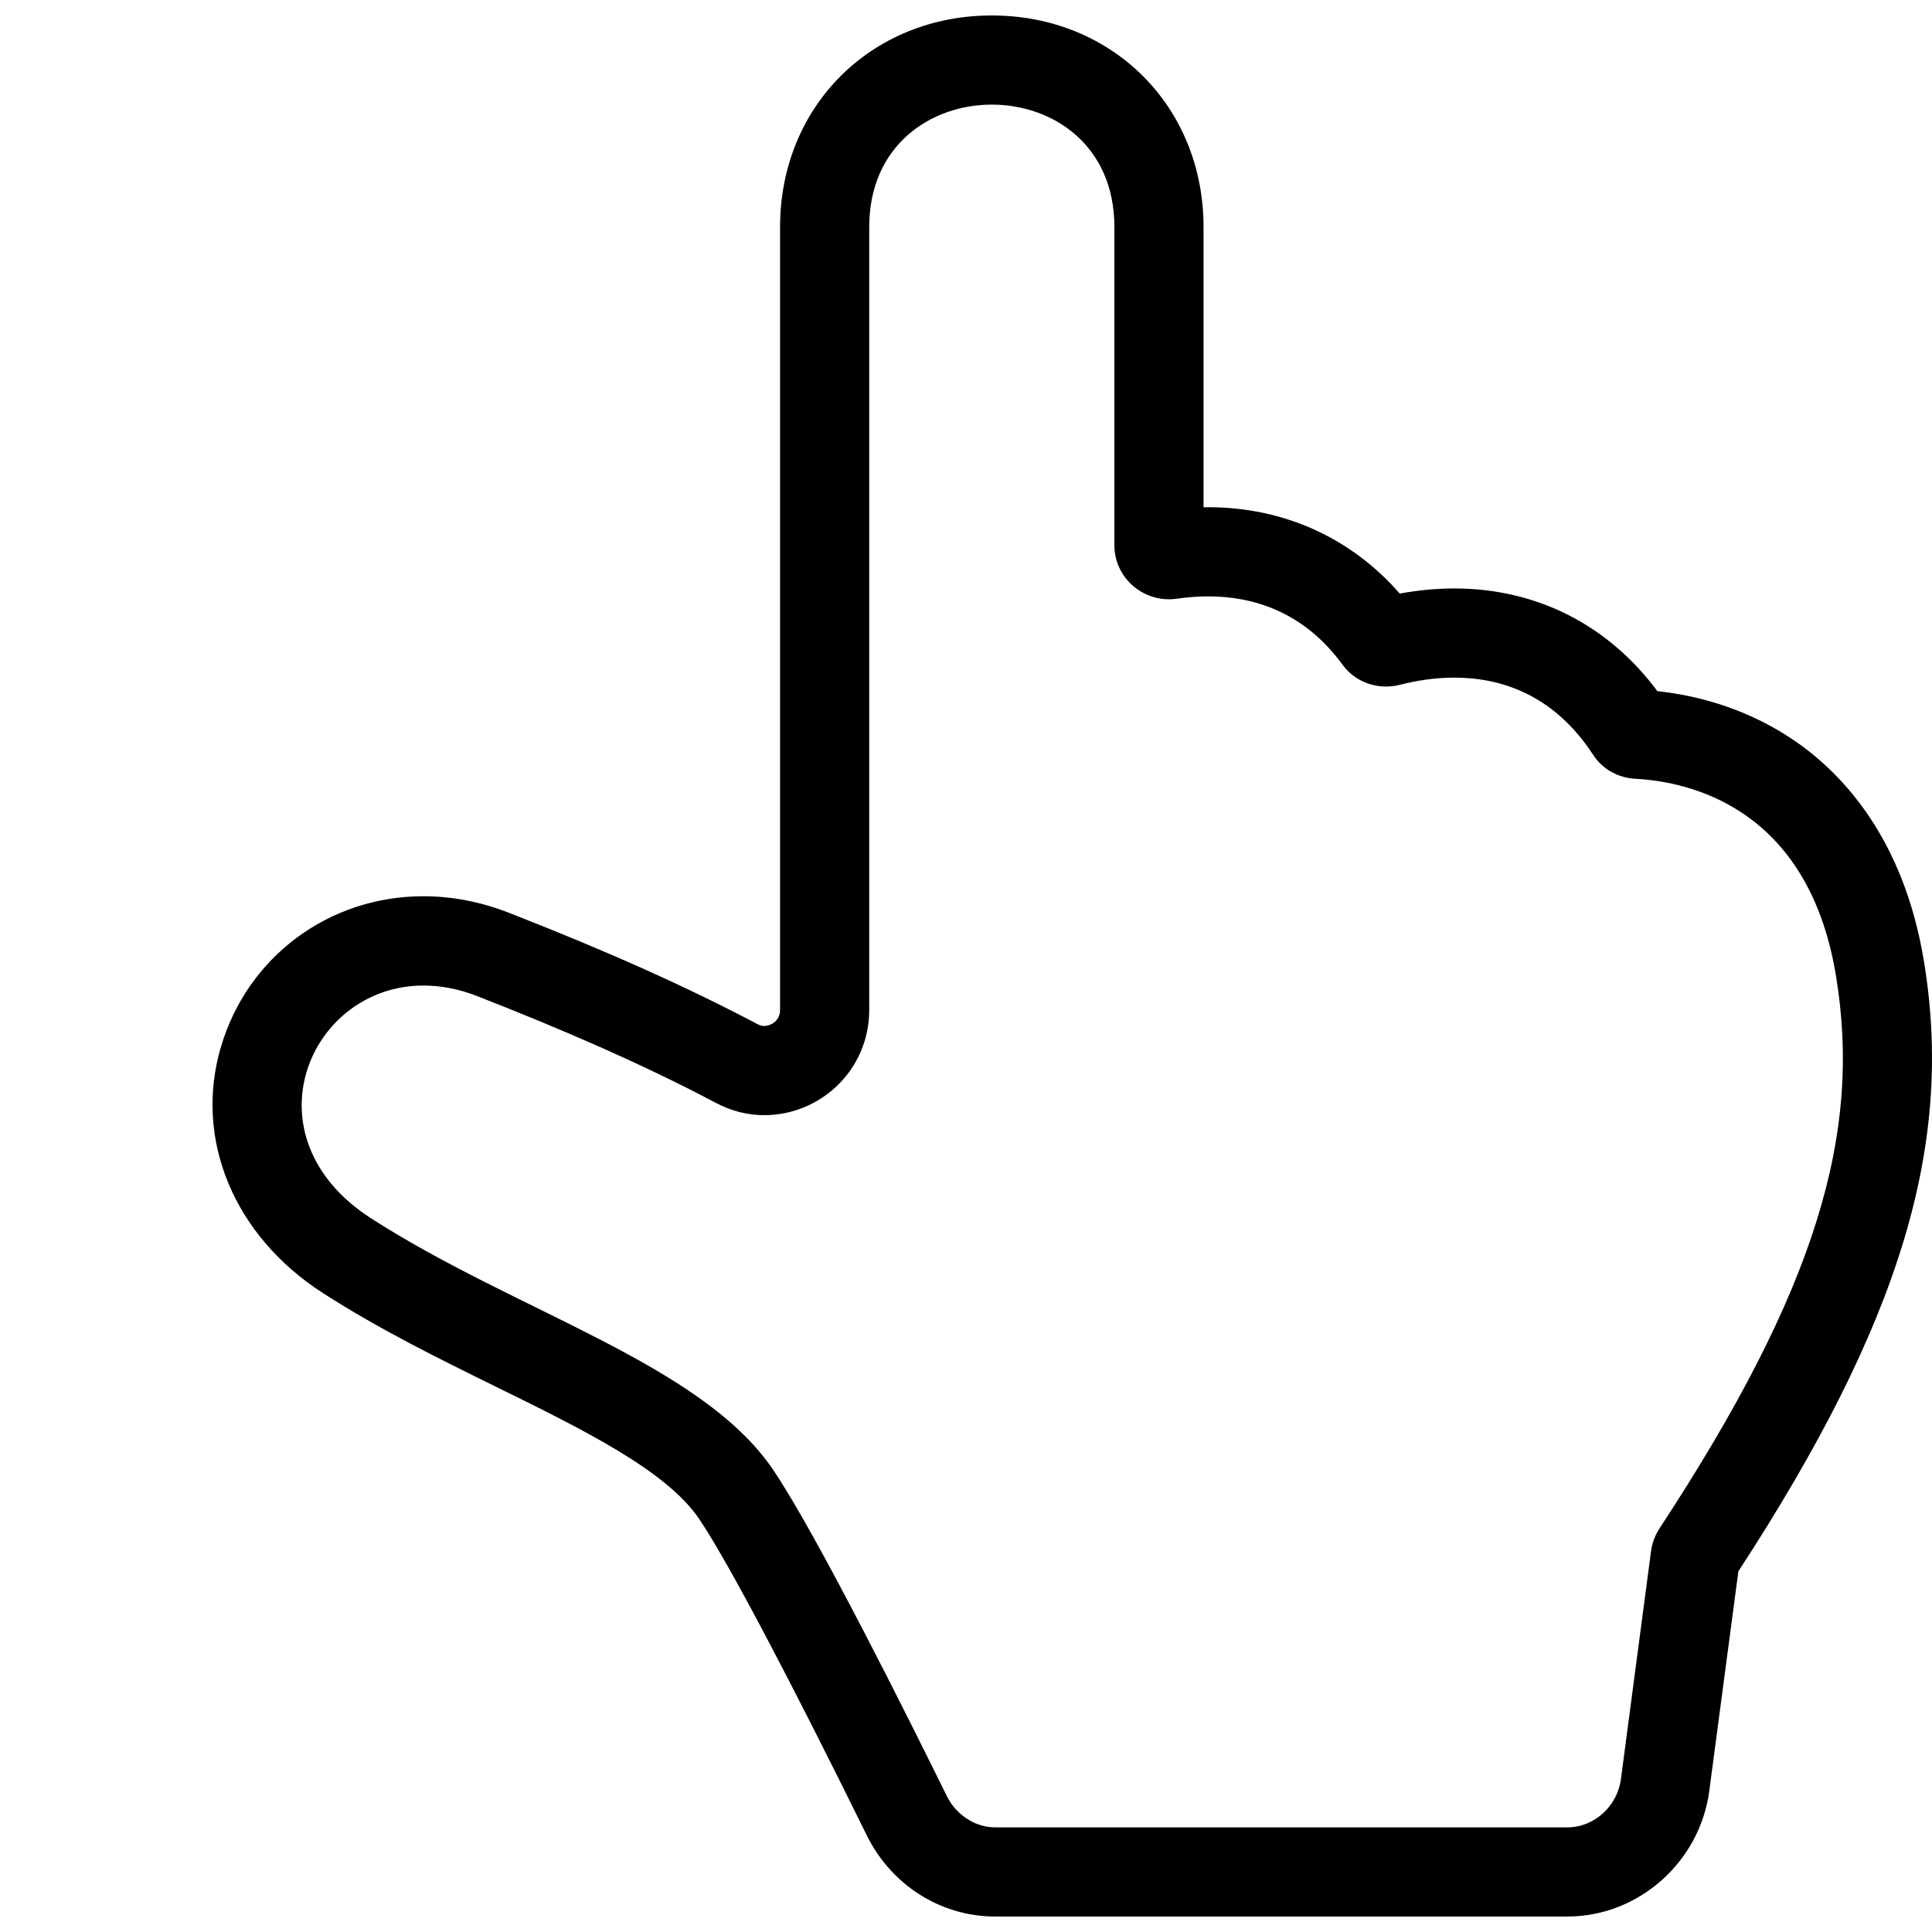
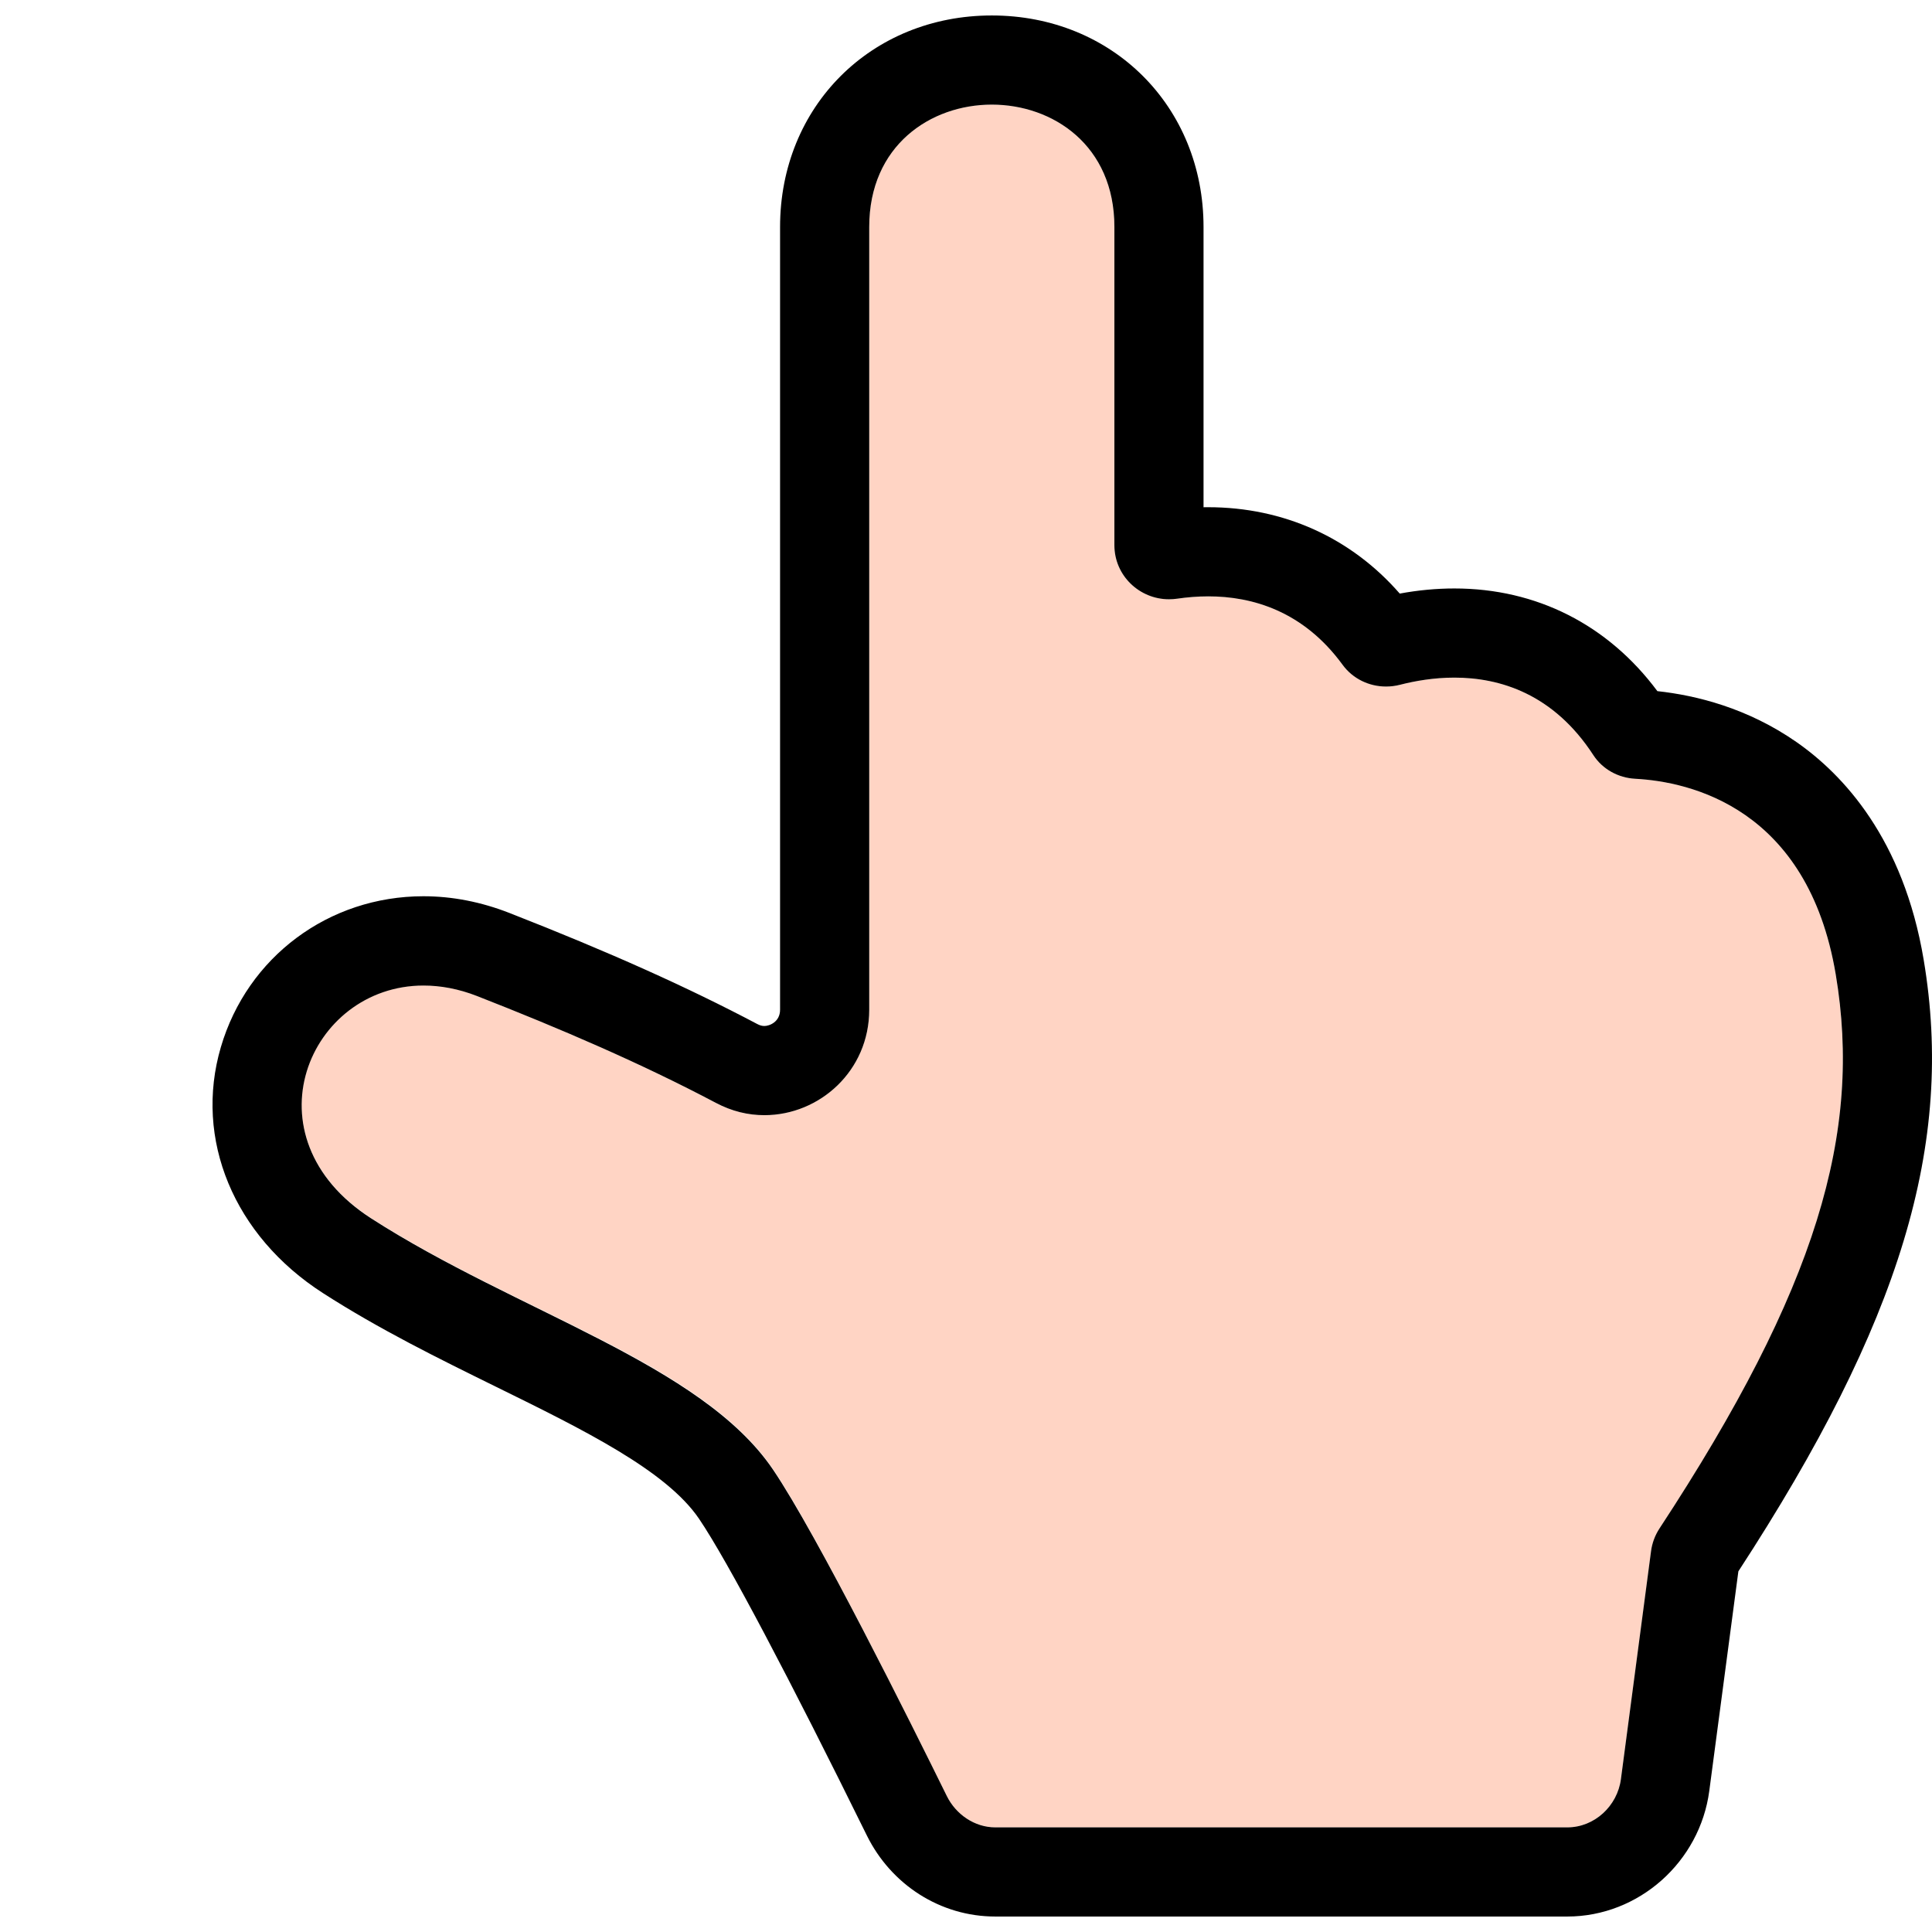
<svg xmlns="http://www.w3.org/2000/svg" version="1.1" id="Capa_1" x="0px" y="0px" viewBox="0 0 260.054 260.054" style="enable-background:new 0 0 260.054 260.054;" xml:space="preserve">
  <g>
-     <path d="M258.932,129.176c-2.729-16.26-10.822-24.907-17.13-29.299c-6.565-4.57-13.466-6.279-18.713-6.848   c-6.651-8.935-16.266-13.82-27.325-13.82c-2.416,0-4.879,0.231-7.353,0.689c-6.555-7.522-15.633-11.626-25.804-11.626   c-0.188,0-0.607,0.002-0.607,0.005V30.555c0-16.232-12.269-28.473-28.5-28.473S105,14.323,105,30.555v105.355   c0,1.642-1.427,2.193-2.111,2.193c-0.329,0-0.622-0.088-0.968-0.27c-9.366-4.95-19.949-9.698-33.34-14.941   c-3.819-1.495-7.712-2.254-11.586-2.254c-12.74-0.002-23.695,8.157-27.265,20.302c-3.646,12.398,1.744,25.393,13.727,33.105   c7.606,4.895,15.615,8.834,23.36,12.644c11.766,5.786,22.879,11.252,27.29,17.764c3.83,5.654,12.267,21.683,22.569,42.598   c3.268,6.634,9.893,10.921,17.292,10.921h76.996c9.627,0,17.844-7.363,19.111-16.906l3.916-29.559   C255.867,177.947,263.096,153.98,258.932,129.176z M223.378,205.728c-0.601,0.917-0.994,1.959-1.139,3.046l-4.059,30.711   c-0.48,3.617-3.566,6.486-7.216,6.486h-76.996c-2.772,0-5.302-1.736-6.526-4.224c-4.868-9.884-17.427-35.126-23.398-43.941   c-9.66-14.26-34.499-21.201-54.09-33.81c-17.068-10.985-8.381-31.34,7.049-31.338c2.28,0,4.709,0.434,7.221,1.418   c11.25,4.404,22.072,9.058,32.127,14.371c2.156,1.14,4.34,1.659,6.539,1.659c7.423,0,14.111-5.959,14.111-14.196V30.555   c0-10.982,8.264-16.473,16.5-16.473s16.5,5.49,16.5,16.473v42.839c0,4.095,3.385,7.271,7.348,7.271c0.357,0,0.743-0.026,1.11-0.08   c1.304-0.19,2.717-0.312,4.181-0.312c5.899,0,12.786,1.962,18.075,9.209c1.382,1.893,3.576,2.929,5.853,2.929   c0.627,0,1.261-0.078,1.885-0.239c2.043-0.524,4.568-0.962,7.311-0.962c6.124,0,13.339,2.18,18.706,10.432   c1.24,1.907,3.356,3.06,5.628,3.182c7.362,0.394,23.233,3.9,27,26.341C250.668,152.43,244.602,173.384,223.378,205.728z" />
+     <path style="fill:#FFD4C4;" d="M247.098,131.164c-3.768-22.44-19.639-25.946-27.001-26.341c-2.271-0.122-4.387-1.275-5.627-3.182   c-5.367-8.252-12.581-10.432-18.706-10.432c-2.743,0-5.268,0.438-7.311,0.962c-0.624,0.161-1.257,0.239-1.884,0.239   c-2.277,0-4.469-1.036-5.851-2.929c-5.288-7.247-12.169-9.209-18.069-9.209c-1.464,0-2.867,0.121-4.171,0.312   c-0.366,0.054-0.773,0.08-1.13,0.08c-3.963,0-7.348-3.176-7.348-7.271V30.555c0-10.982-8.264-16.473-16.5-16.473   S117,19.573,117,30.555v105.355c0,8.237-6.688,14.193-14.111,14.193c-2.198,0-4.418-0.521-6.574-1.661   c-10.055-5.314-20.859-9.973-32.109-14.377c-2.513-0.983-4.932-1.428-7.213-1.428c-15.43-0.002-24.113,20.331-7.044,31.316   c19.591,12.608,44.432,19.509,54.092,33.769c5.972,8.815,18.531,34.141,23.399,44.024c1.225,2.487,3.755,4.224,6.528,4.224h76.996   c3.649,0,6.735-2.869,7.216-6.486l4.059-30.628c0.145-1.086,0.538-2.171,1.139-3.087   C244.602,173.426,250.668,152.43,247.098,131.164z" />
+     <path d="M258.932,129.176c-2.729-16.26-10.822-24.907-17.13-29.299c-6.565-4.57-13.466-6.279-18.713-6.848   c-6.651-8.935-16.266-13.82-27.325-13.82c-2.416,0-4.879,0.231-7.353,0.689c-6.555-7.522-15.633-11.626-25.804-11.626   c-0.188,0-0.607,0.002-0.607,0.005V30.555c0-16.232-12.269-28.473-28.5-28.473S105,14.323,105,30.555v105.355   c0,1.642-1.427,2.193-2.111,2.193c-0.329,0-0.622-0.088-0.968-0.27c-9.366-4.95-19.949-9.698-33.34-14.941   c-3.819-1.495-7.712-2.254-11.586-2.254c-12.74-0.002-23.695,8.157-27.265,20.302c-3.646,12.398,1.744,25.393,13.727,33.105   c7.606,4.895,15.615,8.834,23.36,12.644c11.766,5.786,22.879,11.252,27.29,17.764c3.83,5.654,12.267,21.683,22.569,42.598   c3.268,6.634,9.893,10.921,17.292,10.921h76.996c9.627,0,17.844-7.363,19.111-16.906l3.916-29.559   C255.867,177.947,263.096,153.98,258.932,129.176z M222.239,208.774l-4.059,30.711c-0.48,3.617-3.566,6.486-7.216,6.486h-76.996   c-2.772,0-5.302-1.736-6.526-4.224c-4.868-9.884-17.427-35.126-23.398-43.941c-9.66-14.26-34.499-21.201-54.09-33.81   c-17.068-10.985-8.381-31.34,7.049-31.338c2.28,0,4.709,0.434,7.221,1.418c11.25,4.404,22.072,9.058,32.127,14.371   c2.156,1.14,4.34,1.659,6.539,1.659c7.423,0,14.111-5.959,14.111-14.196V30.555c0-10.982,8.264-16.473,16.5-16.473   s16.5,5.49,16.5,16.473v42.839c0,4.095,3.385,7.271,7.348,7.271c0.357,0,0.743-0.026,1.11-0.08c1.304-0.19,2.717-0.312,4.181-0.312   c5.899,0,12.785,1.962,18.075,9.209c1.382,1.893,3.576,2.929,5.853,2.929c0.627,0,1.261-0.078,1.885-0.239   c2.043-0.524,4.568-0.962,7.311-0.962c6.124,0,13.339,2.18,18.706,10.432c1.24,1.907,3.356,3.06,5.628,3.182   c7.362,0.394,23.233,3.9,27,26.341c3.57,21.267-2.496,42.221-23.72,74.564C222.777,206.645,222.384,207.687,222.239,208.774z" />
  </g>
  <g>
</g>
  <g>
</g>
  <g>
</g>
  <g>
</g>
  <g>
</g>
  <g>
</g>
  <g>
</g>
  <g>
</g>
  <g>
</g>
  <g>
</g>
  <g>
</g>
  <g>
</g>
  <g>
</g>
  <g>
</g>
  <g>
</g>
</svg>
